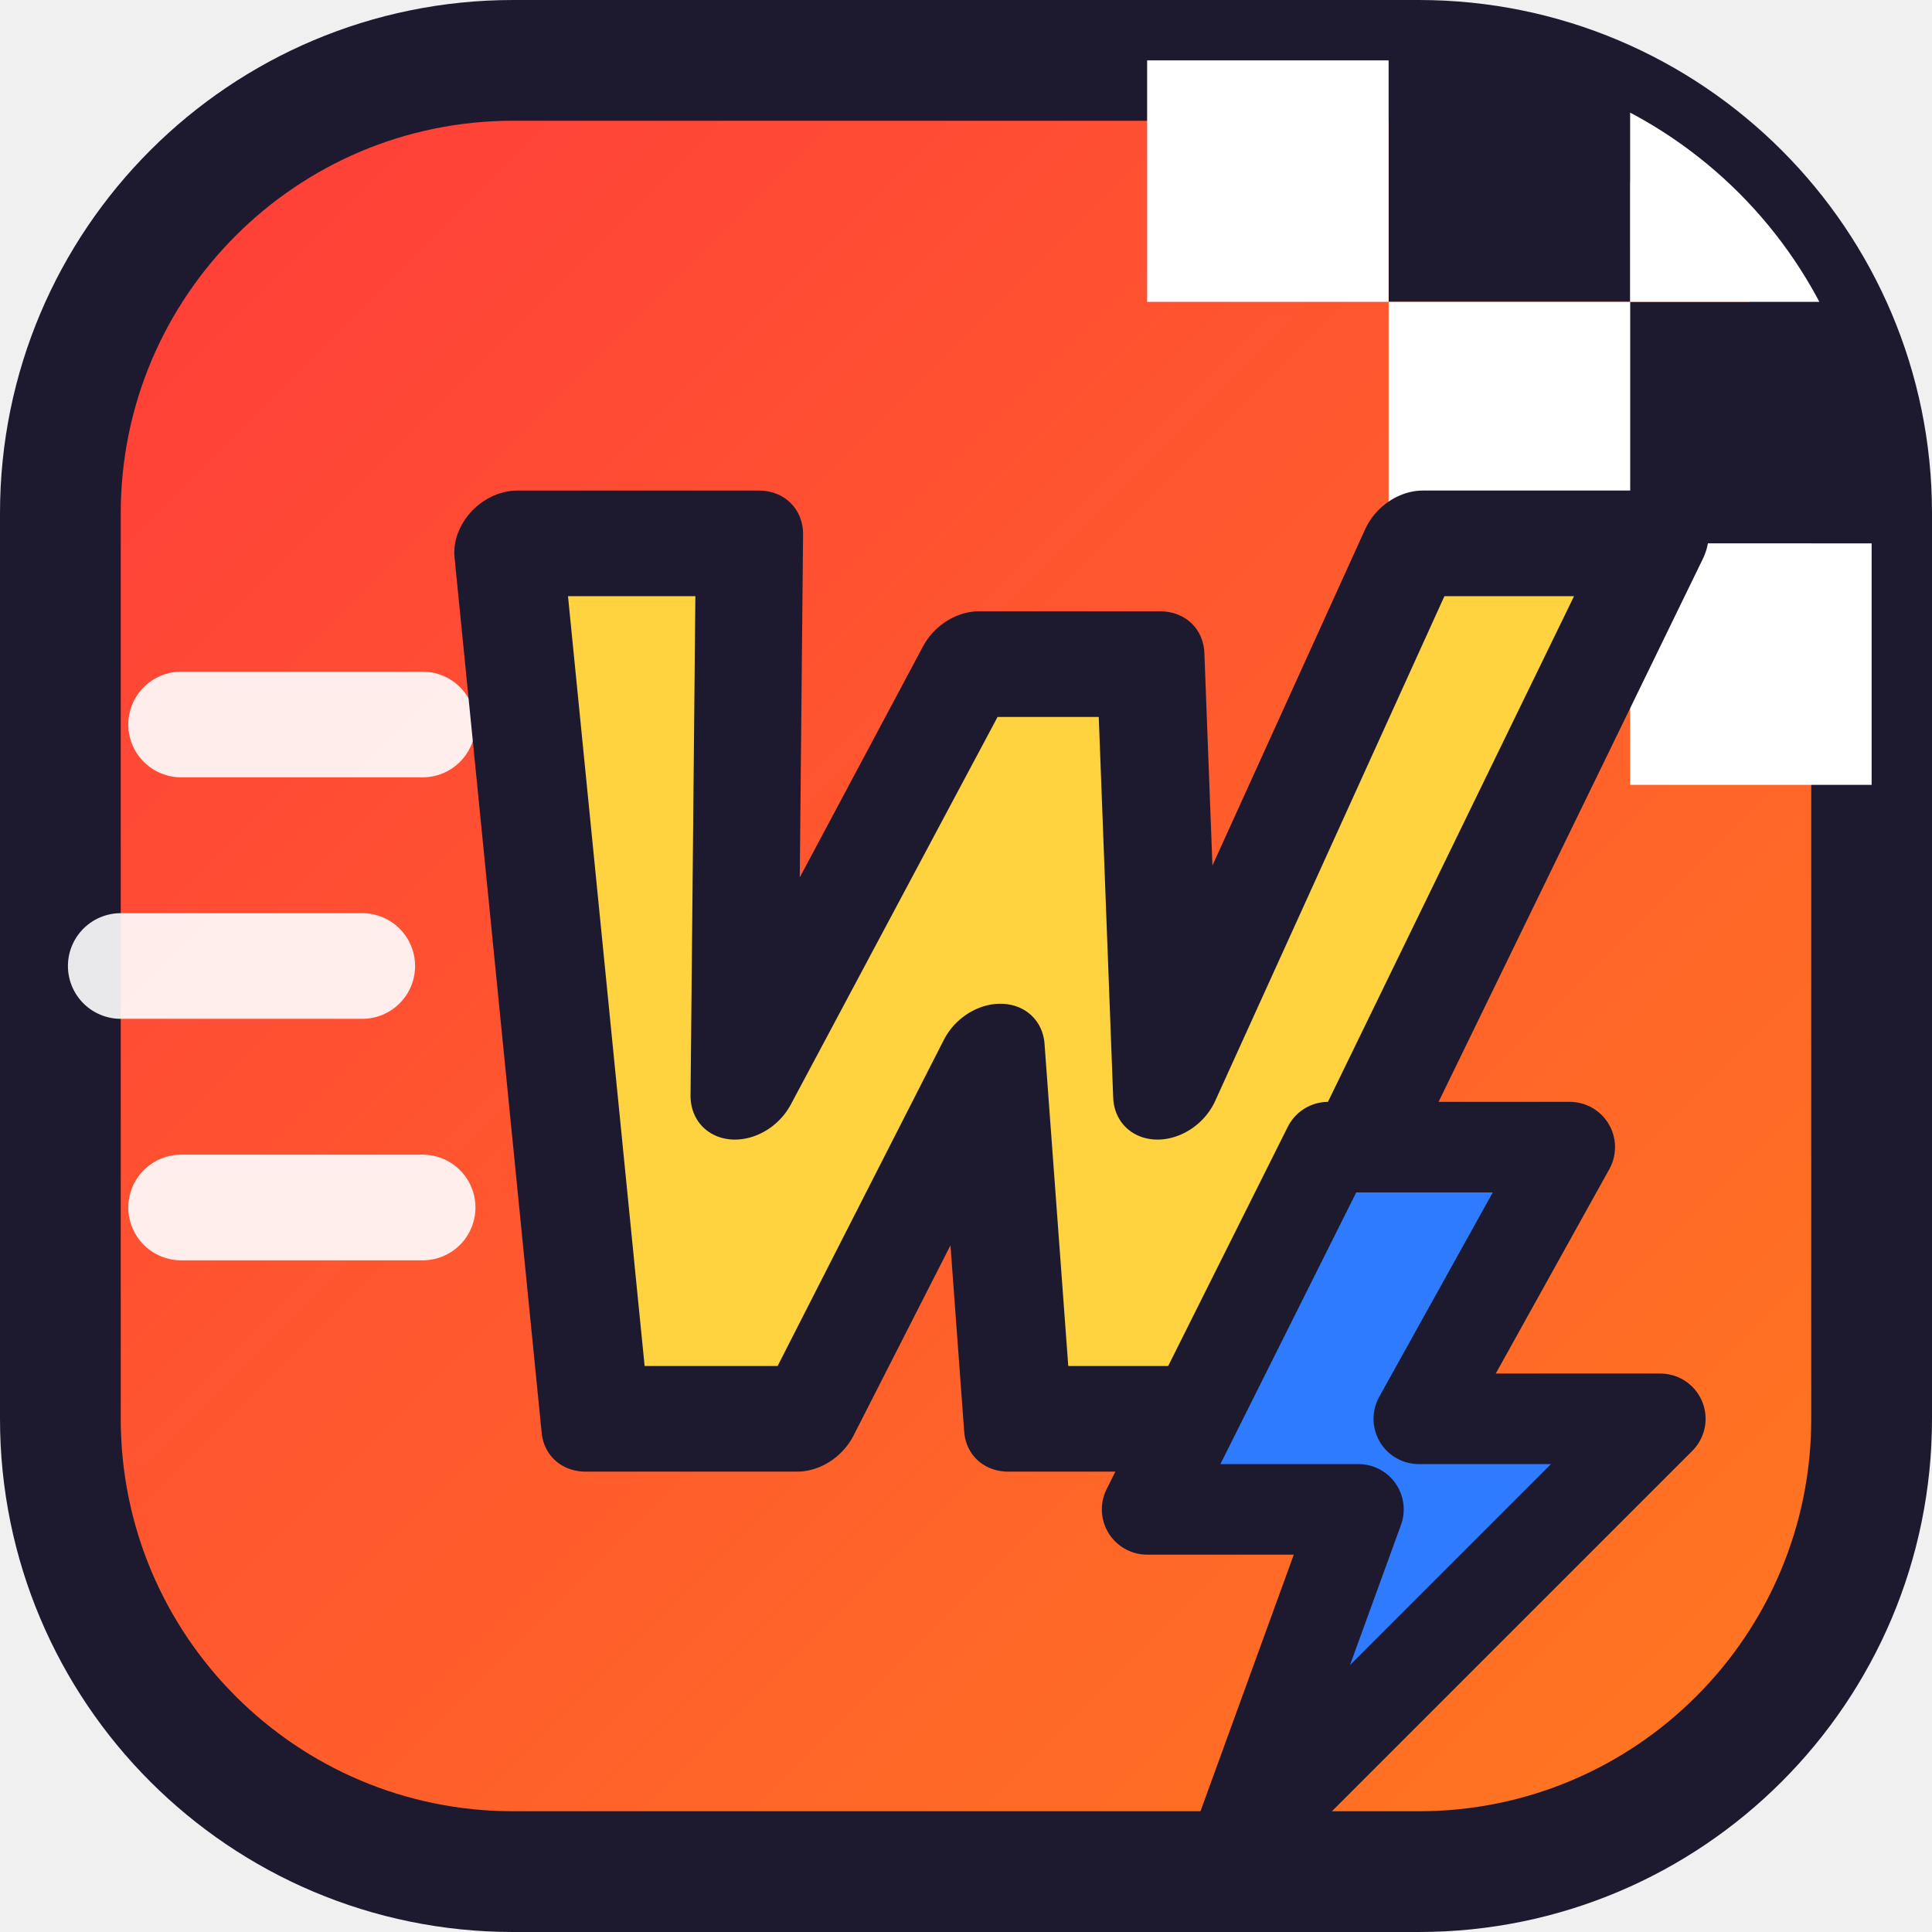
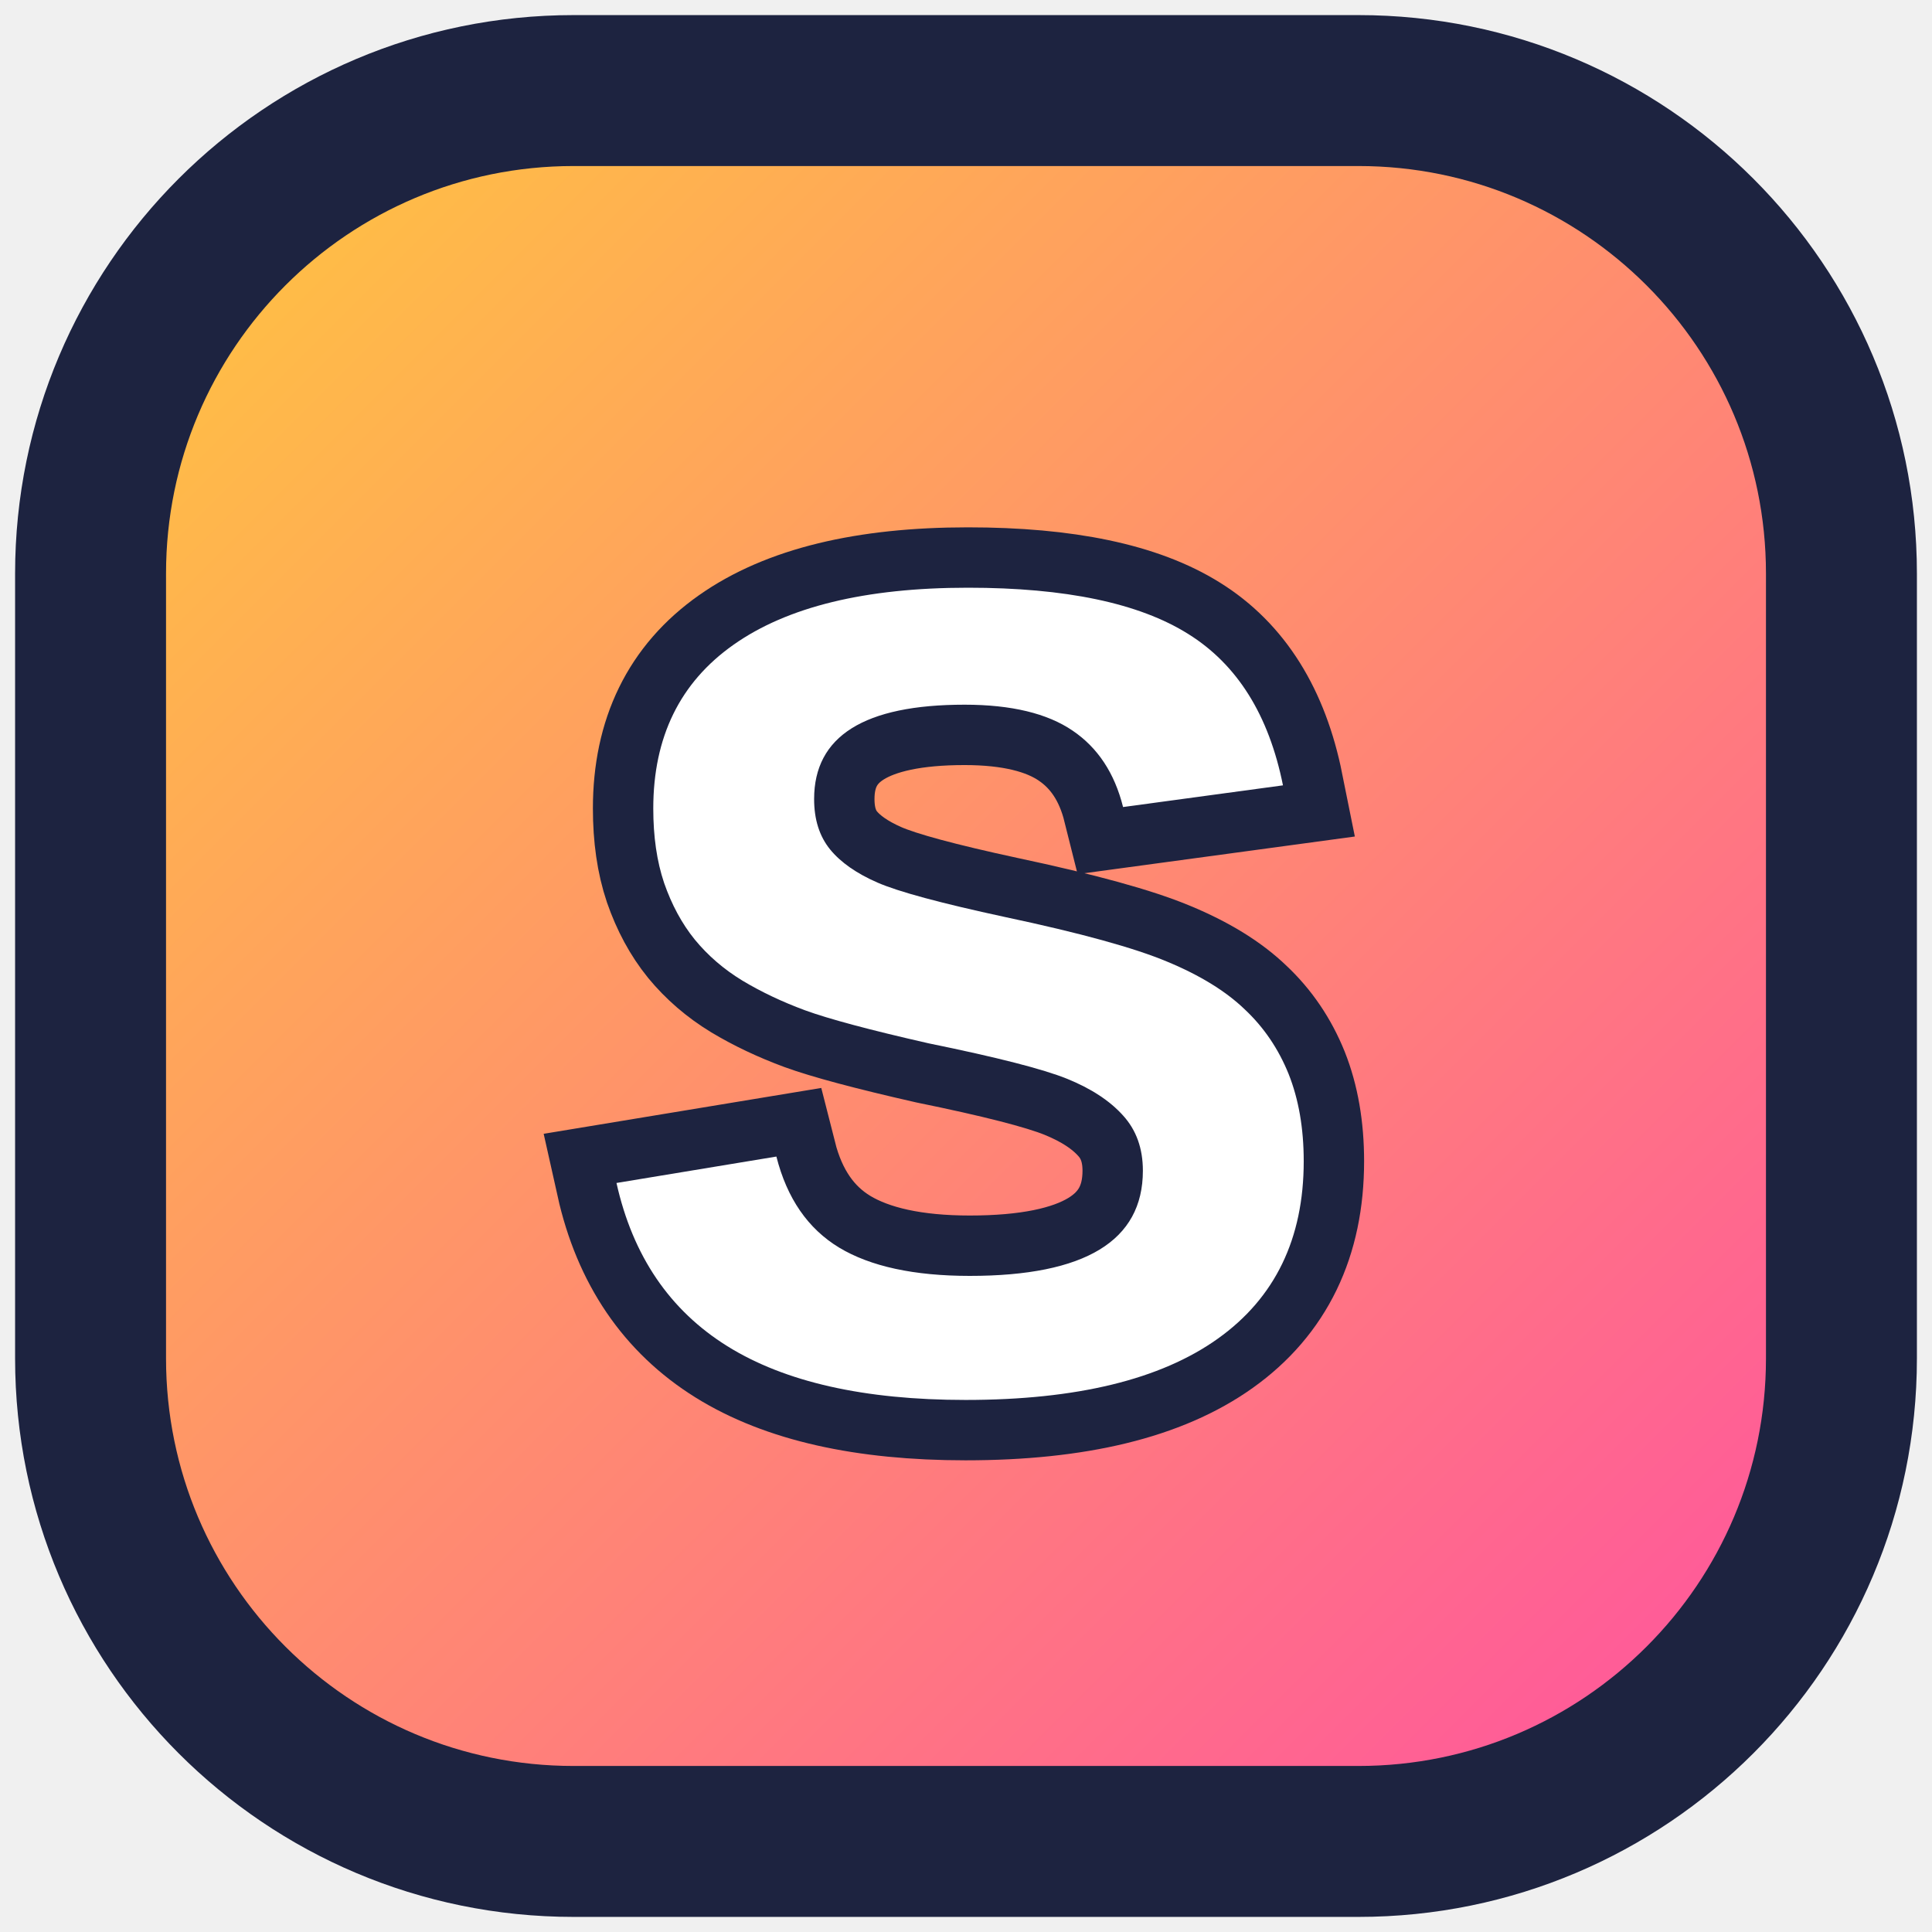
<svg xmlns="http://www.w3.org/2000/svg" viewBox="0 0 64 64">
  <defs>
    <linearGradient id="bg" x1="0" y1="0" x2="1" y2="1">
-       <stop offset="0" stop-color="#ff3b3b" />
-       <stop offset="1" stop-color="#ff7a1f" />
+       <stop offset="0" stop-color="#ffc93c" />
+       <stop offset="1" stop-color="#ff4fa3" />
    </linearGradient>
-     <clipPath id="tile">
-       <rect x="2" y="2" width="60" height="60" rx="15" />
-     </clipPath>
  </defs>
-   <rect x="2" y="2" width="60" height="60" rx="15" fill="url(#bg)" stroke="#1d1a2f" stroke-width="4" />
-   <g clip-path="url(#tile)" fill="#1d1a2f">
-     <rect x="46" y="2" width="8" height="8" />
-     <rect x="54" y="10" width="8" height="8" />
-     <rect x="38" y="2" width="8" height="8" fill="#fff" />
-     <rect x="46" y="10" width="8" height="8" fill="#fff" />
-     <rect x="54" y="2" width="8" height="8" fill="#fff" />
-     <rect x="54" y="18" width="8" height="8" fill="#fff" />
-   </g>
-   <g stroke="#fff" stroke-width="3.5" stroke-linecap="round" opacity=".9">
-     <line x1="6" y1="24" x2="14" y2="24" />
-     <line x1="4" y1="32" x2="12" y2="32" />
-     <line x1="6" y1="40" x2="14" y2="40" />
-   </g>
-   <path d="M15 18 L23 18 L26 36 L31 22 L37 22 L40 36 L45 18 L53 18 L44 47 L37 47 L34 35 L30 47 L23 47 Z" fill="#ffd23f" stroke="#1d1a2f" stroke-width="3.5" stroke-linejoin="round" transform="skewX(-10) translate(5 0)" />
-   <path d="M44 38 L52 38 L47 47 L55 47 L41 61 L45 50 L38 50 Z" fill="#2f7bff" stroke="#1d1a2f" stroke-width="3" stroke-linejoin="round" />
+   <rect x="3" y="3" width="58" height="58" rx="16" fill="url(#bg)" stroke="#1d2340" stroke-width="5" />
+   <text x="32" y="46" font-family="Arial Black, Arial, sans-serif" font-weight="900" font-size="38" fill="#fff" stroke="#1d2340" stroke-width="4" paint-order="stroke" text-anchor="middle">S</text>
</svg>
